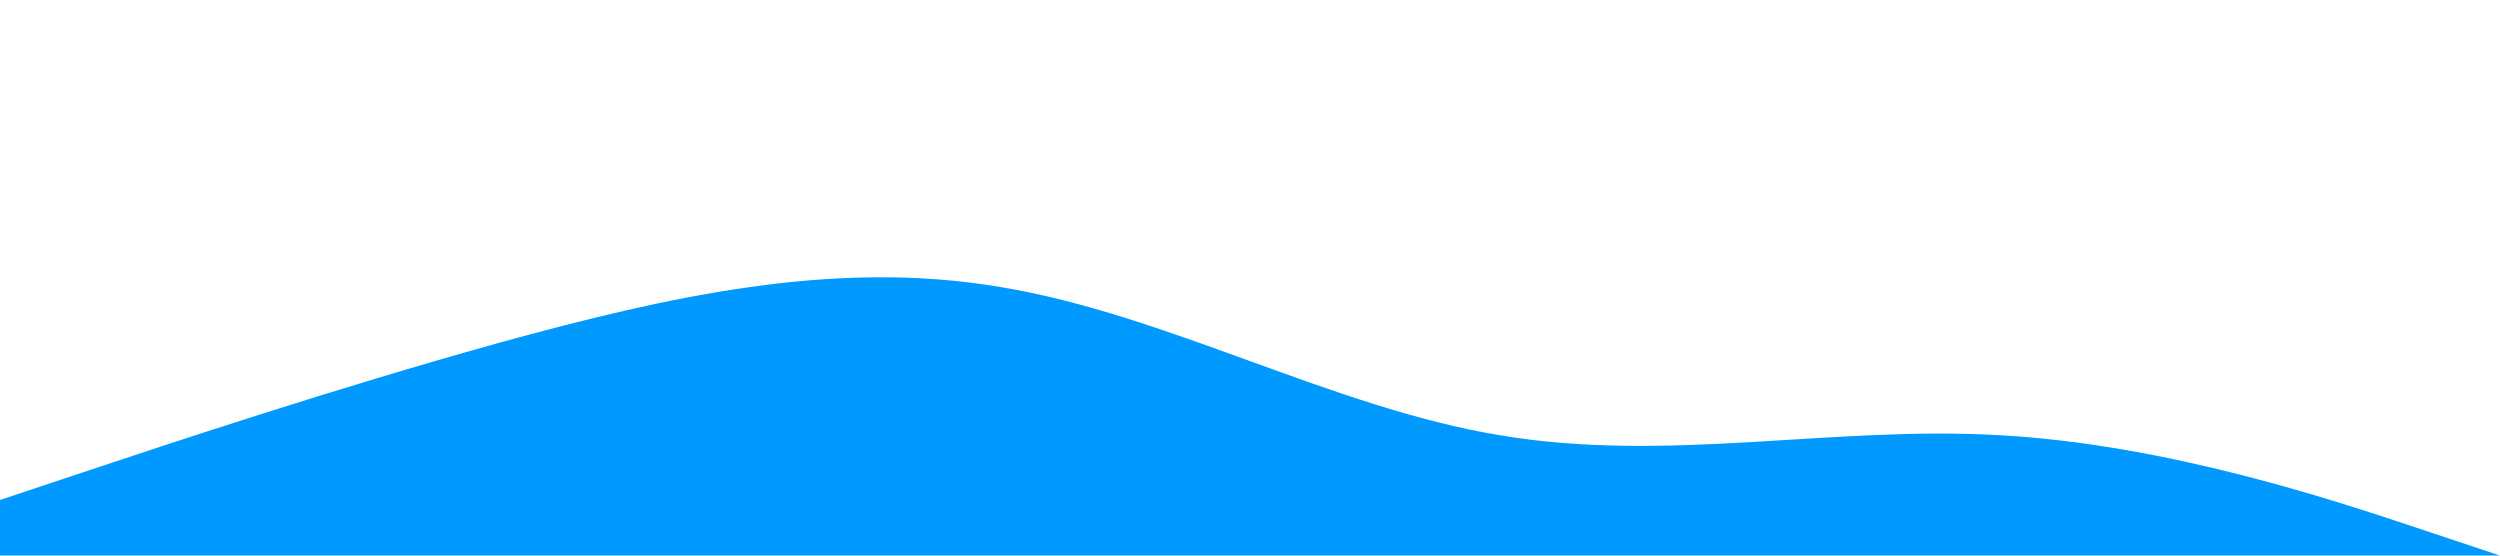
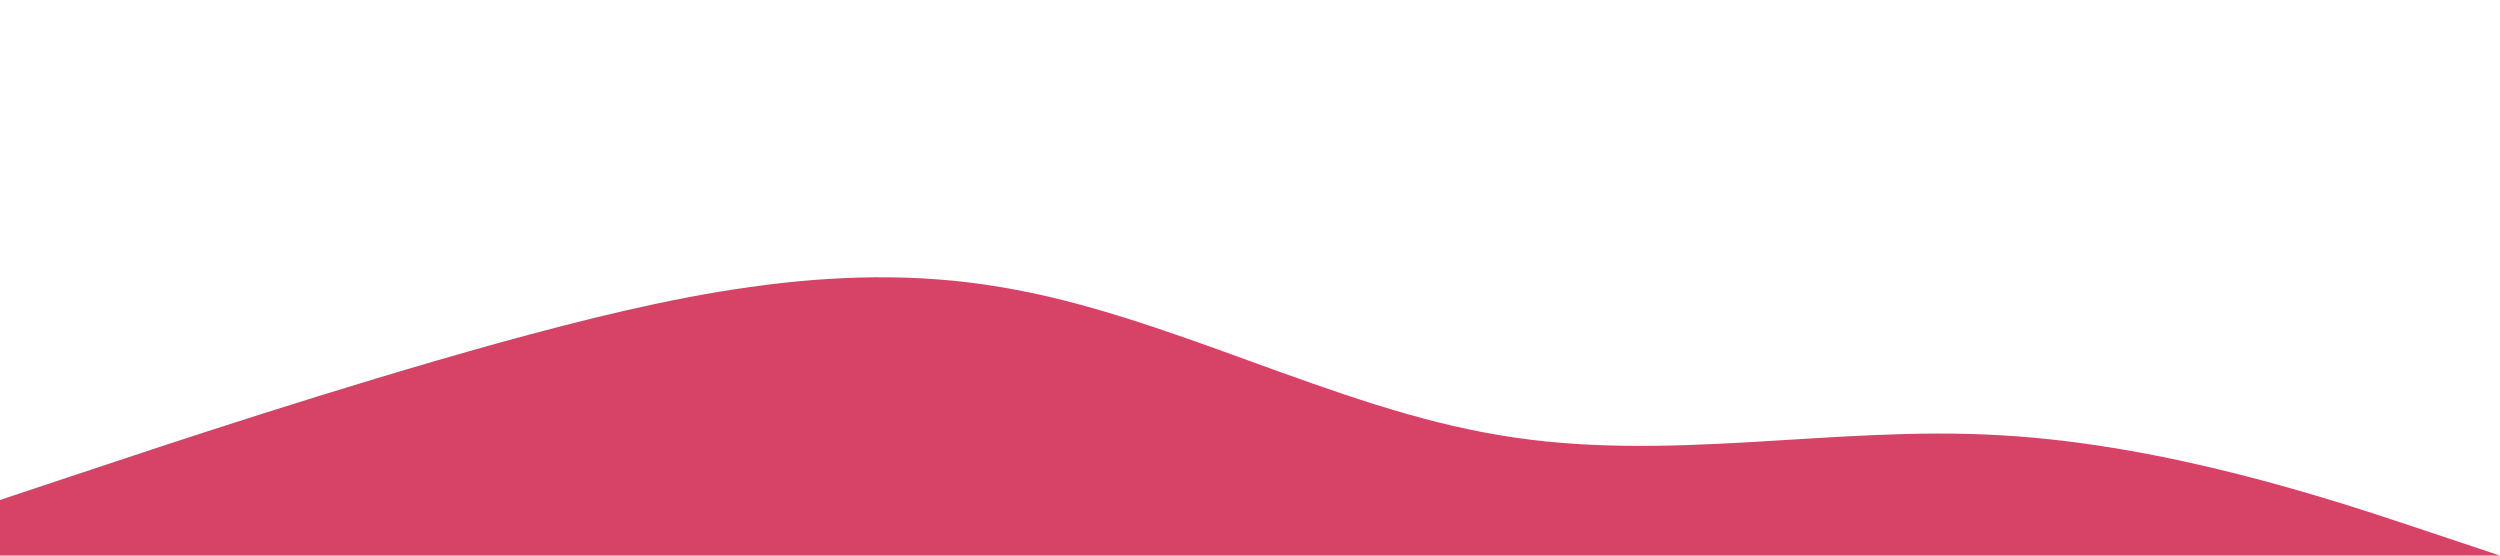
- <svg xmlns="http://www.w3.org/2000/svg" viewBox="0 0 1440 320">
-   <path fill="#0099ff" fill-opacity="1" d="M0,288L48,272C96,256,192,224,288,197.3C384,171,480,149,576,165.3C672,181,768,235,864,250.7C960,267,1056,245,1152,250.7C1248,256,1344,288,1392,304L1440,320L1440,320L1392,320C1344,320,1248,320,1152,320C1056,320,960,320,864,320C768,320,672,320,576,320C480,320,384,320,288,320C192,320,96,320,48,320L0,320Z" />
+ <svg xmlns="http://www.w3.org/2000/svg" viewBox="0 0 1440 320" preserveAspectRatio="none">
+   <path fill="#d64367" fill-opacity="1" d="M0,288L48,272C96,256,192,224,288,197.3C384,171,480,149,576,165.3C672,181,768,235,864,250.7C960,267,1056,245,1152,250.7C1248,256,1344,288,1392,304L1440,320L1440,320L1392,320C1344,320,1248,320,1152,320C1056,320,960,320,864,320C768,320,672,320,576,320C480,320,384,320,288,320C192,320,96,320,48,320L0,320Z" />
</svg>
